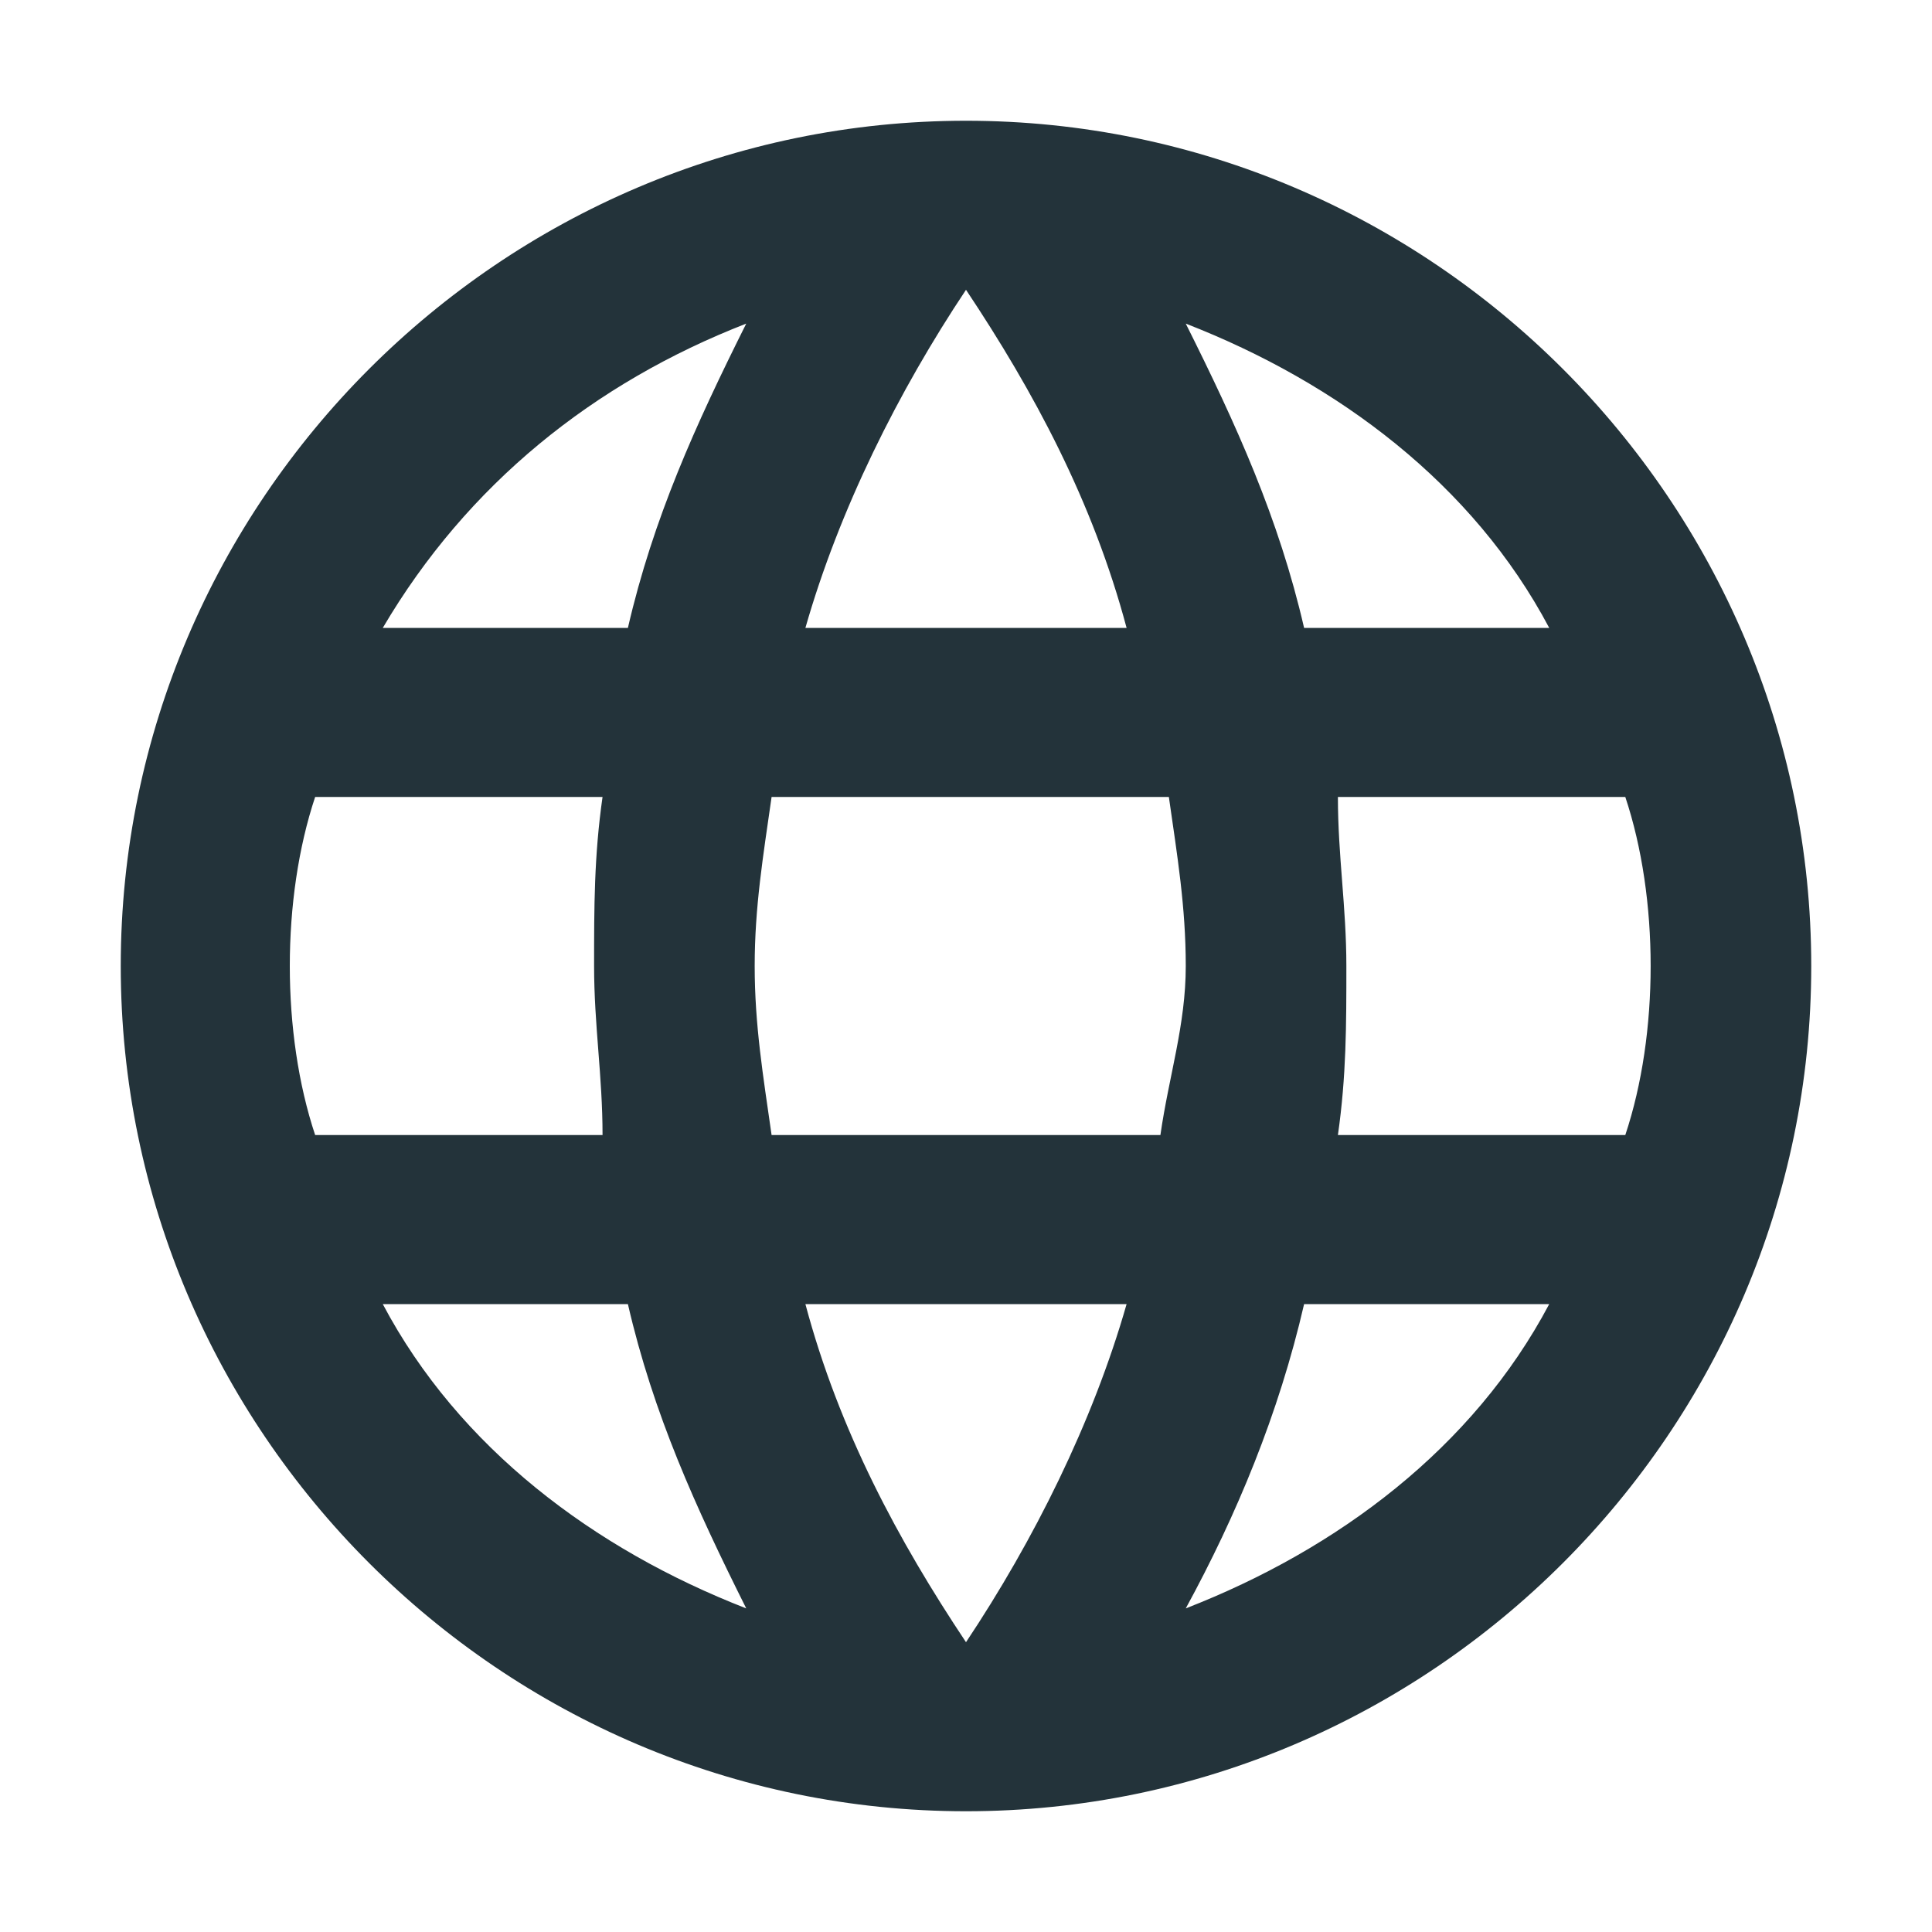
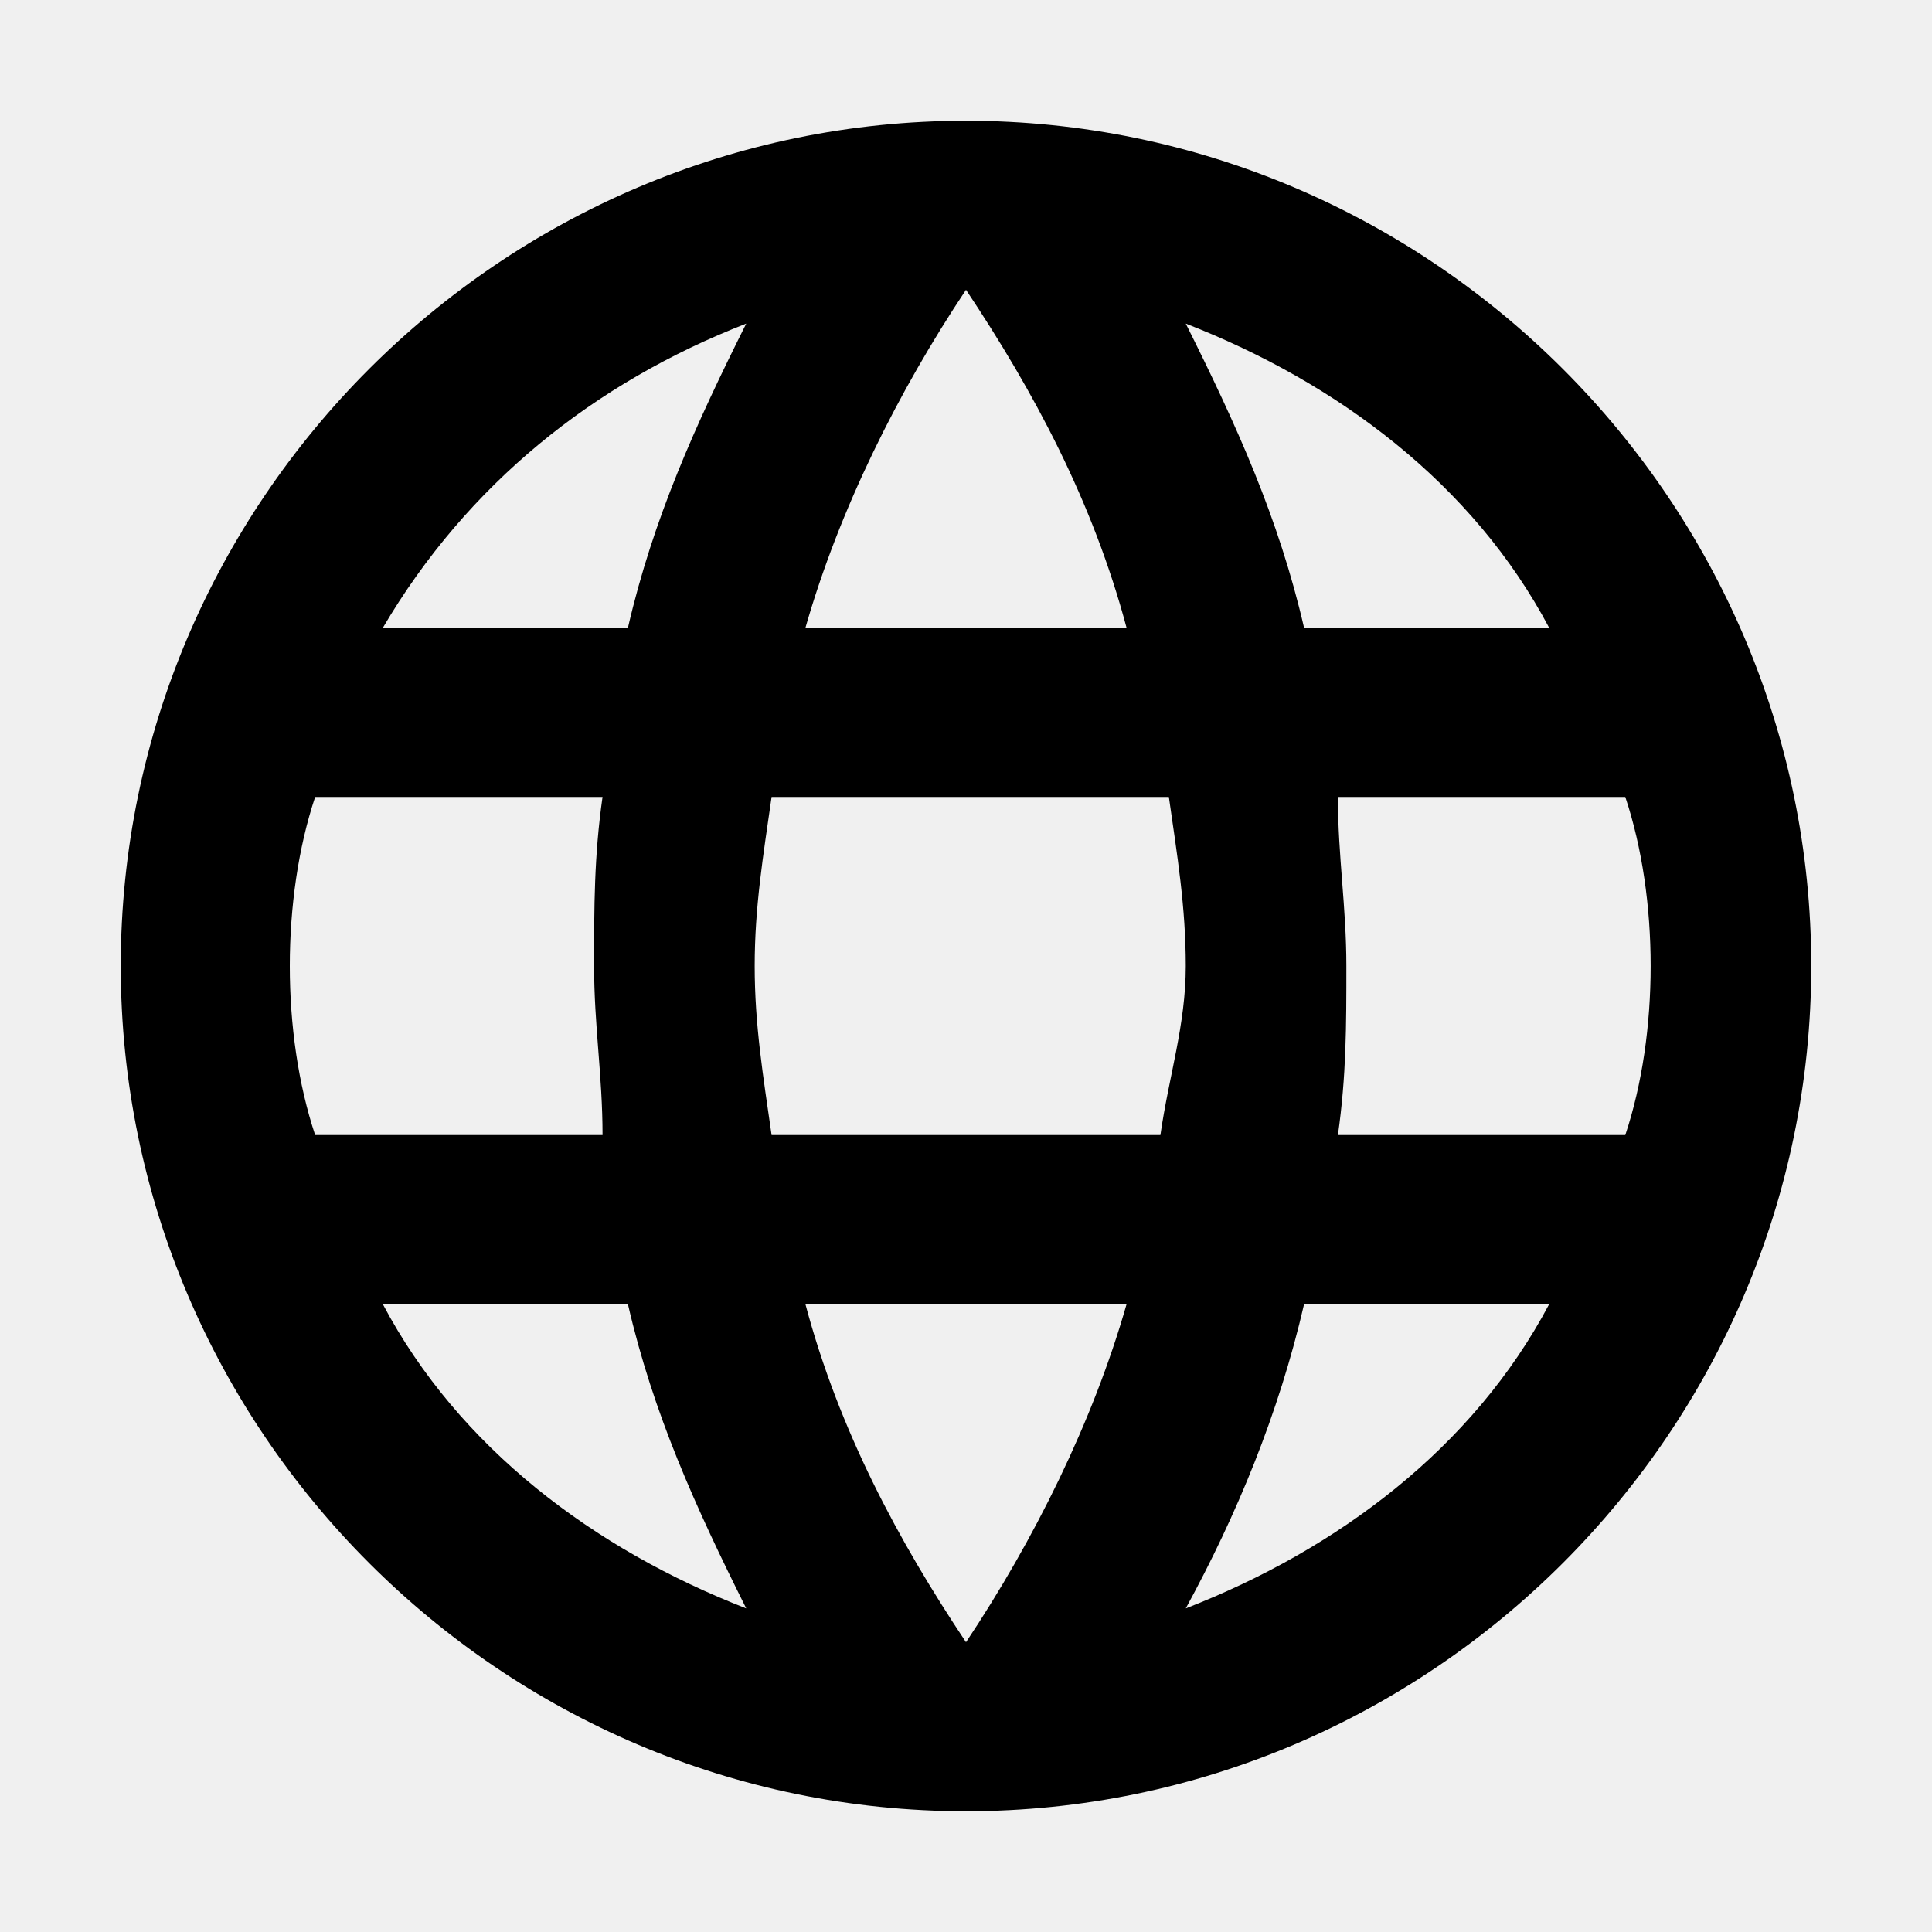
<svg xmlns="http://www.w3.org/2000/svg" width="32" height="32" viewBox="0 0 32 32">
-   <path fill="#FFF" d="M-1116-1022H324V398h-1440z" />
-   <path fill="#23333A" id="a" d="M16 2C8.3 2 2 8.3 2 16s6.3 14 14 14 14-6.3 14-14S23.7 2 16 2zm9.66 8.4H21.6c-.42-1.82-1.12-3.36-1.96-5.04 2.52.98 4.76 2.66 6.02 5.04zM16 4.8c1.12 1.68 2.1 3.5 2.66 5.6h-5.32c.56-1.96 1.54-3.92 2.66-5.6zm-10.78 14c-.28-.84-.42-1.82-.42-2.8 0-.98.14-1.96.42-2.8h4.76c-.14.98-.14 1.82-.14 2.8 0 .98.14 1.82.14 2.8H5.22zm1.12 2.8h4.06c.42 1.82 1.12 3.36 1.96 5.04-2.52-.98-4.76-2.66-6.02-5.04zm4.06-11.2H6.34c1.4-2.38 3.5-4.06 6.02-5.04-.84 1.68-1.54 3.22-1.96 5.04zM16 27.2c-1.12-1.68-2.1-3.5-2.66-5.6h5.32c-.56 1.96-1.54 3.92-2.66 5.6zm3.22-8.4h-6.44c-.14-.98-.28-1.82-.28-2.8 0-.98.14-1.82.28-2.8h6.58c.14.98.28 1.82.28 2.8 0 .98-.28 1.82-.42 2.8zm.42 7.84c.84-1.54 1.54-3.22 1.96-5.04h4.06c-1.26 2.38-3.5 4.06-6.02 5.04zm2.52-7.84c.14-.98.14-1.82.14-2.8 0-.98-.14-1.82-.14-2.8h4.76c.28.84.42 1.82.42 2.8 0 .98-.14 1.96-.42 2.8h-4.76z" />
+   <path fill="#000" id="a" d="M16 2C8.3 2 2 8.3 2 16s6.3 14 14 14 14-6.3 14-14S23.7 2 16 2zm9.66 8.4H21.6c-.42-1.82-1.12-3.36-1.96-5.04 2.52.98 4.76 2.66 6.02 5.04zM16 4.8c1.12 1.68 2.1 3.5 2.66 5.6h-5.32c.56-1.96 1.54-3.92 2.66-5.6zm-10.78 14c-.28-.84-.42-1.82-.42-2.8 0-.98.14-1.96.42-2.8h4.76c-.14.98-.14 1.82-.14 2.8 0 .98.14 1.82.14 2.8H5.22zm1.12 2.8h4.06c.42 1.82 1.12 3.36 1.96 5.04-2.52-.98-4.76-2.66-6.02-5.04zm4.06-11.2H6.34c1.4-2.38 3.5-4.06 6.02-5.04-.84 1.68-1.54 3.22-1.96 5.04zM16 27.2c-1.12-1.68-2.1-3.5-2.66-5.6h5.32c-.56 1.96-1.54 3.92-2.66 5.6zm3.22-8.4h-6.44c-.14-.98-.28-1.82-.28-2.8 0-.98.14-1.82.28-2.8h6.58c.14.98.28 1.82.28 2.8 0 .98-.28 1.82-.42 2.8zm.42 7.84c.84-1.54 1.54-3.22 1.96-5.04h4.06c-1.26 2.38-3.5 4.06-6.02 5.04zm2.52-7.84c.14-.98.14-1.82.14-2.8 0-.98-.14-1.82-.14-2.8h4.76c.28.84.42 1.82.42 2.8 0 .98-.14 1.96-.42 2.8h-4.76z" />
</svg>
